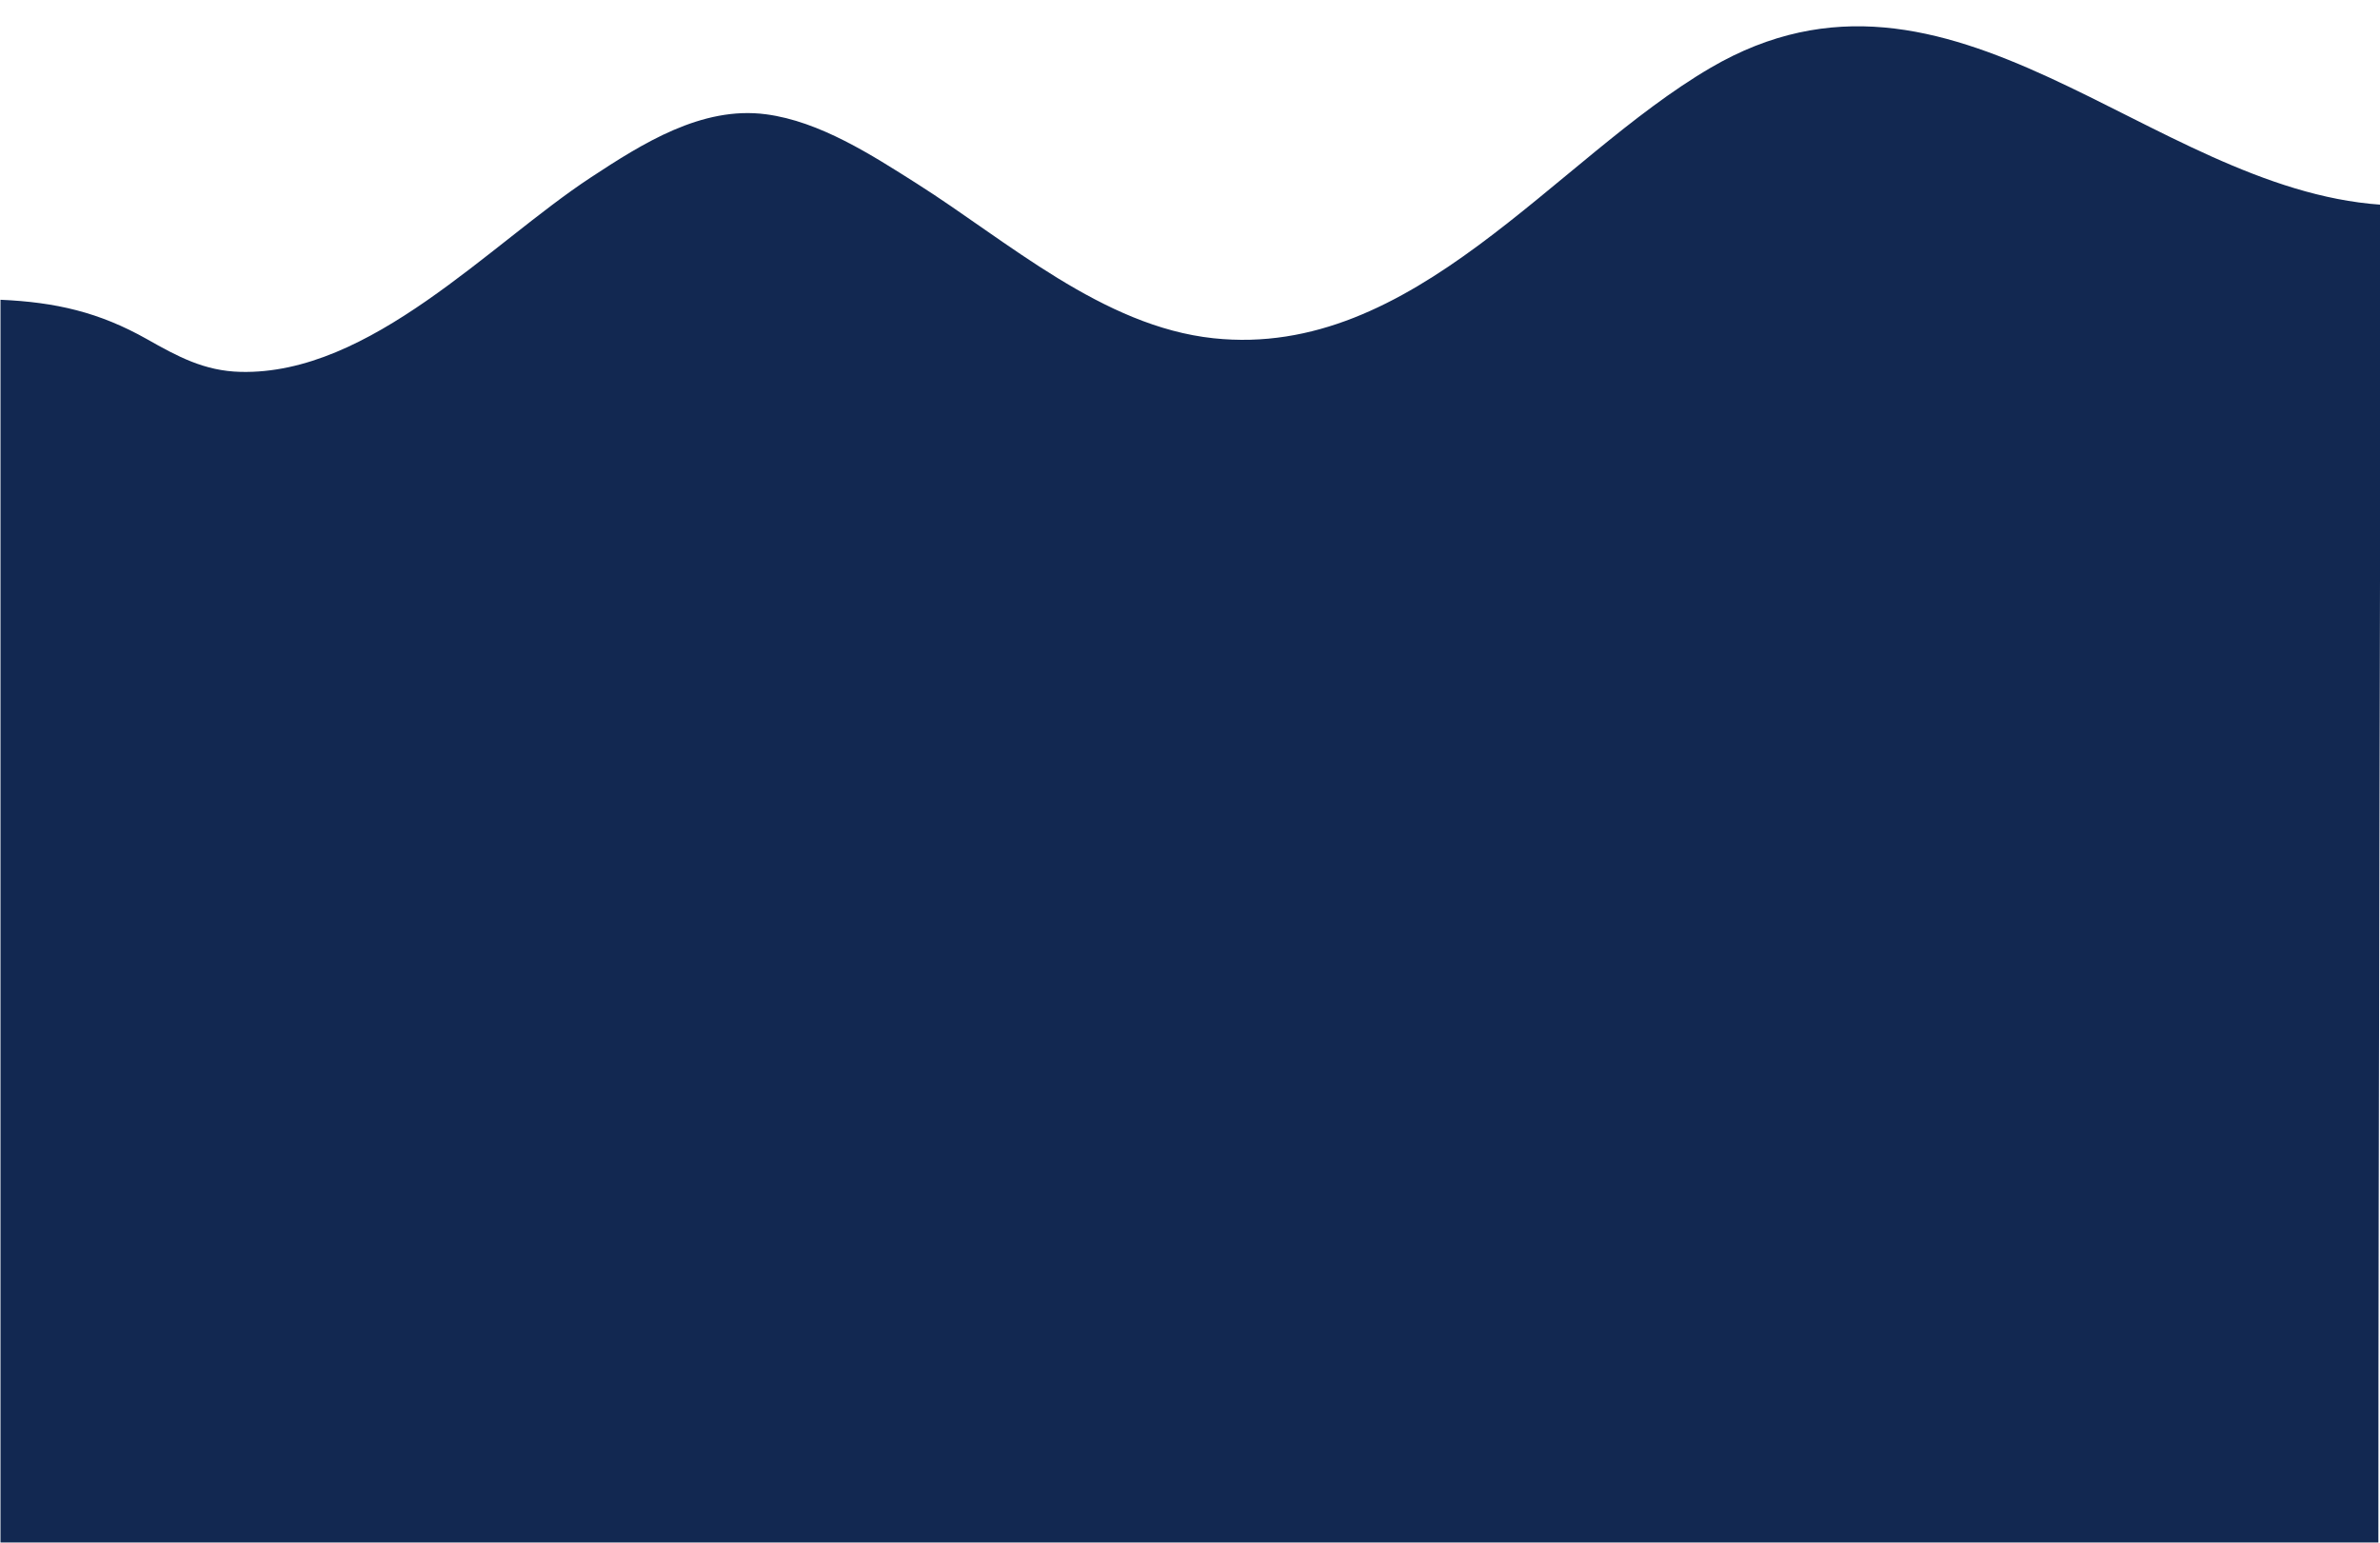
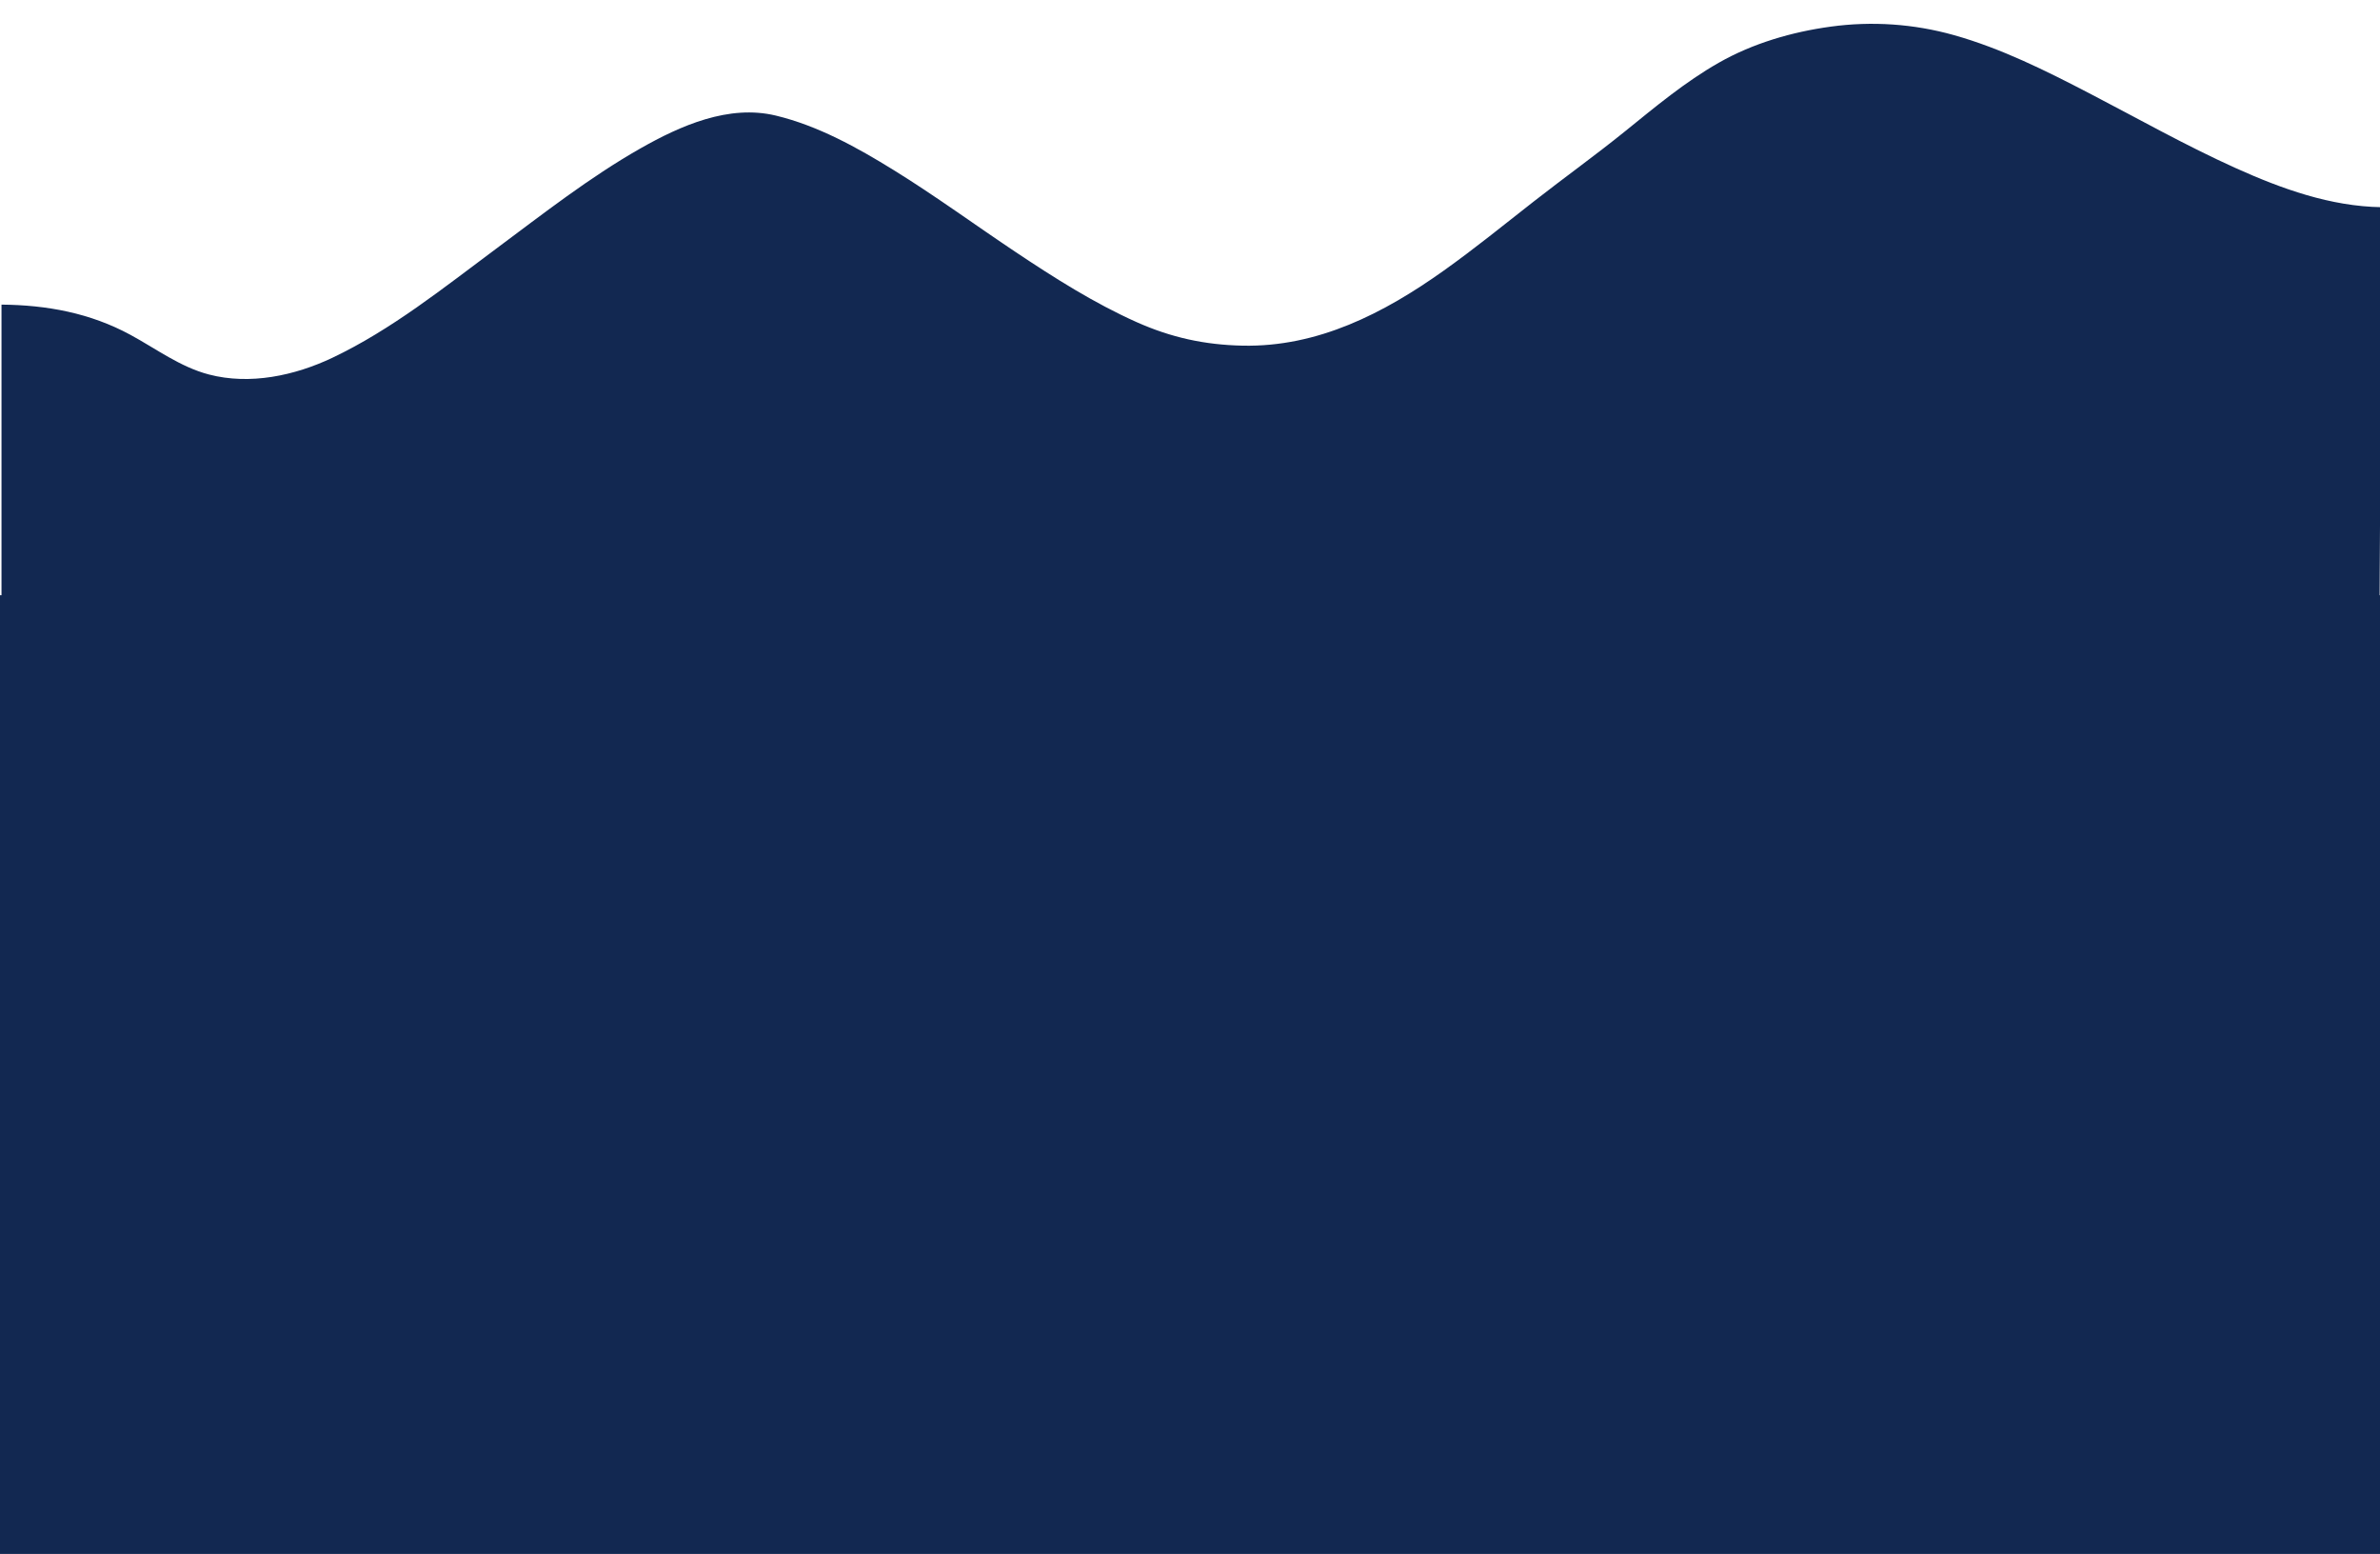
- <svg xmlns="http://www.w3.org/2000/svg" id="Layer_1" width="1126" height="730" viewBox="0 0 1126 730">
+ <svg xmlns="http://www.w3.org/2000/svg" id="Layer_1" width="5495" height="3587" viewBox="0 0 5495 3587">
  <defs>
    <style>.cls-1{fill:#122851;}</style>
  </defs>
-   <path class="cls-1" d="M.23,141.84c26.06,1.13,46.76,5.9,69.29,18.63,14.54,8.22,27.12,15.07,44.26,15.49,61.5,1.51,117.81-60.49,165.76-92.01,24.26-15.95,52.48-33.88,82.83-29.88,25.51,3.36,50.13,19.32,71.37,32.78,42.93,27.21,87.88,67.61,140.37,73.2,94.74,10.09,161.28-84.75,235.21-127.99,113.87-66.6,207.1,57.05,316.91,64.79-.07,211-1,422-1,633H.23c0-196,0-392,0-588Z" />
+   <path class="cls-1" d="M3.48,703.15c104.94,.95,204.85,19.43,297.59,69.7,59.55,32.28,114.78,74.19,181.24,91.59,94.88,24.85,198.28,2.6,285.03-38.55,136.47-64.73,257.63-162.18,378.25-251.83,108.23-80.45,215.59-164.73,333.08-231.49,92.56-52.59,203.91-101.88,312.45-75.8,97.57,23.44,188.29,73.93,272.95,126.29,96.04,59.4,187.14,126.23,281.03,188.86,89.36,59.61,181.09,117.86,279.4,161.74,79.72,35.57,157.37,52.42,244.44,54.23,173.77,3.62,326.14-74.76,464.45-173.23,71.45-50.87,139.56-106.23,208.61-160.25,69.82-54.62,141.82-106.17,210.75-161.94,69.1-55.9,138.01-113.46,215.5-157.59,78.96-44.95,168.78-71.12,258.54-83.4,95.2-13.02,191.65-6.46,284.18,19.5,109.4,30.69,212.38,82.17,312.82,134.34,112.25,58.3,222.6,120.67,338,172.68,106.34,47.93,218.81,88.42,336.67,90.26,0,376.06-4.88,752.1-4.88,1128.16-209.26,4.05-416.63-27.86-621.33-68.47-97.73-19.39-195.06-40.76-292.52-61.47-91.02-19.34-186.88-26.87-279.57-33.51-89.88-6.44-181.51-10.2-271.11,1.32-86.93,11.18-171.48,35.24-254.57,62.53-38.28,12.57-77.19,24.6-114.83,39.01-41.06,15.72-80.63,36.89-120.16,56.12-75.26,36.61-150.15,74.02-226.64,108.04-148.47,66.04-307.5,117.58-471.91,112.69-20.57-.61-36.27-6.61-55.78-11.29-17.56-4.21-37.39-2.87-55.48-3.93-42.23-2.47-84.39-5.92-126.49-10.01-87-8.45-173.72-19.65-260.25-32.02-353.97-50.6-703.54-127.17-1060.51-155.91-102.85-8.28-204.96-8.7-307.95-3.18-53.22,2.85-105.66,4.64-158.37,12.86-50.39,7.86-100.45,17.61-150.3,28.34-100.79,21.69-200.73,47.22-301.98,66.75-119.03,22.96-239.1,36.01-360.37,36.83V703.15Z" />
+   <rect class="cls-1" y="1374" width="5525" height="2213" />
</svg>
